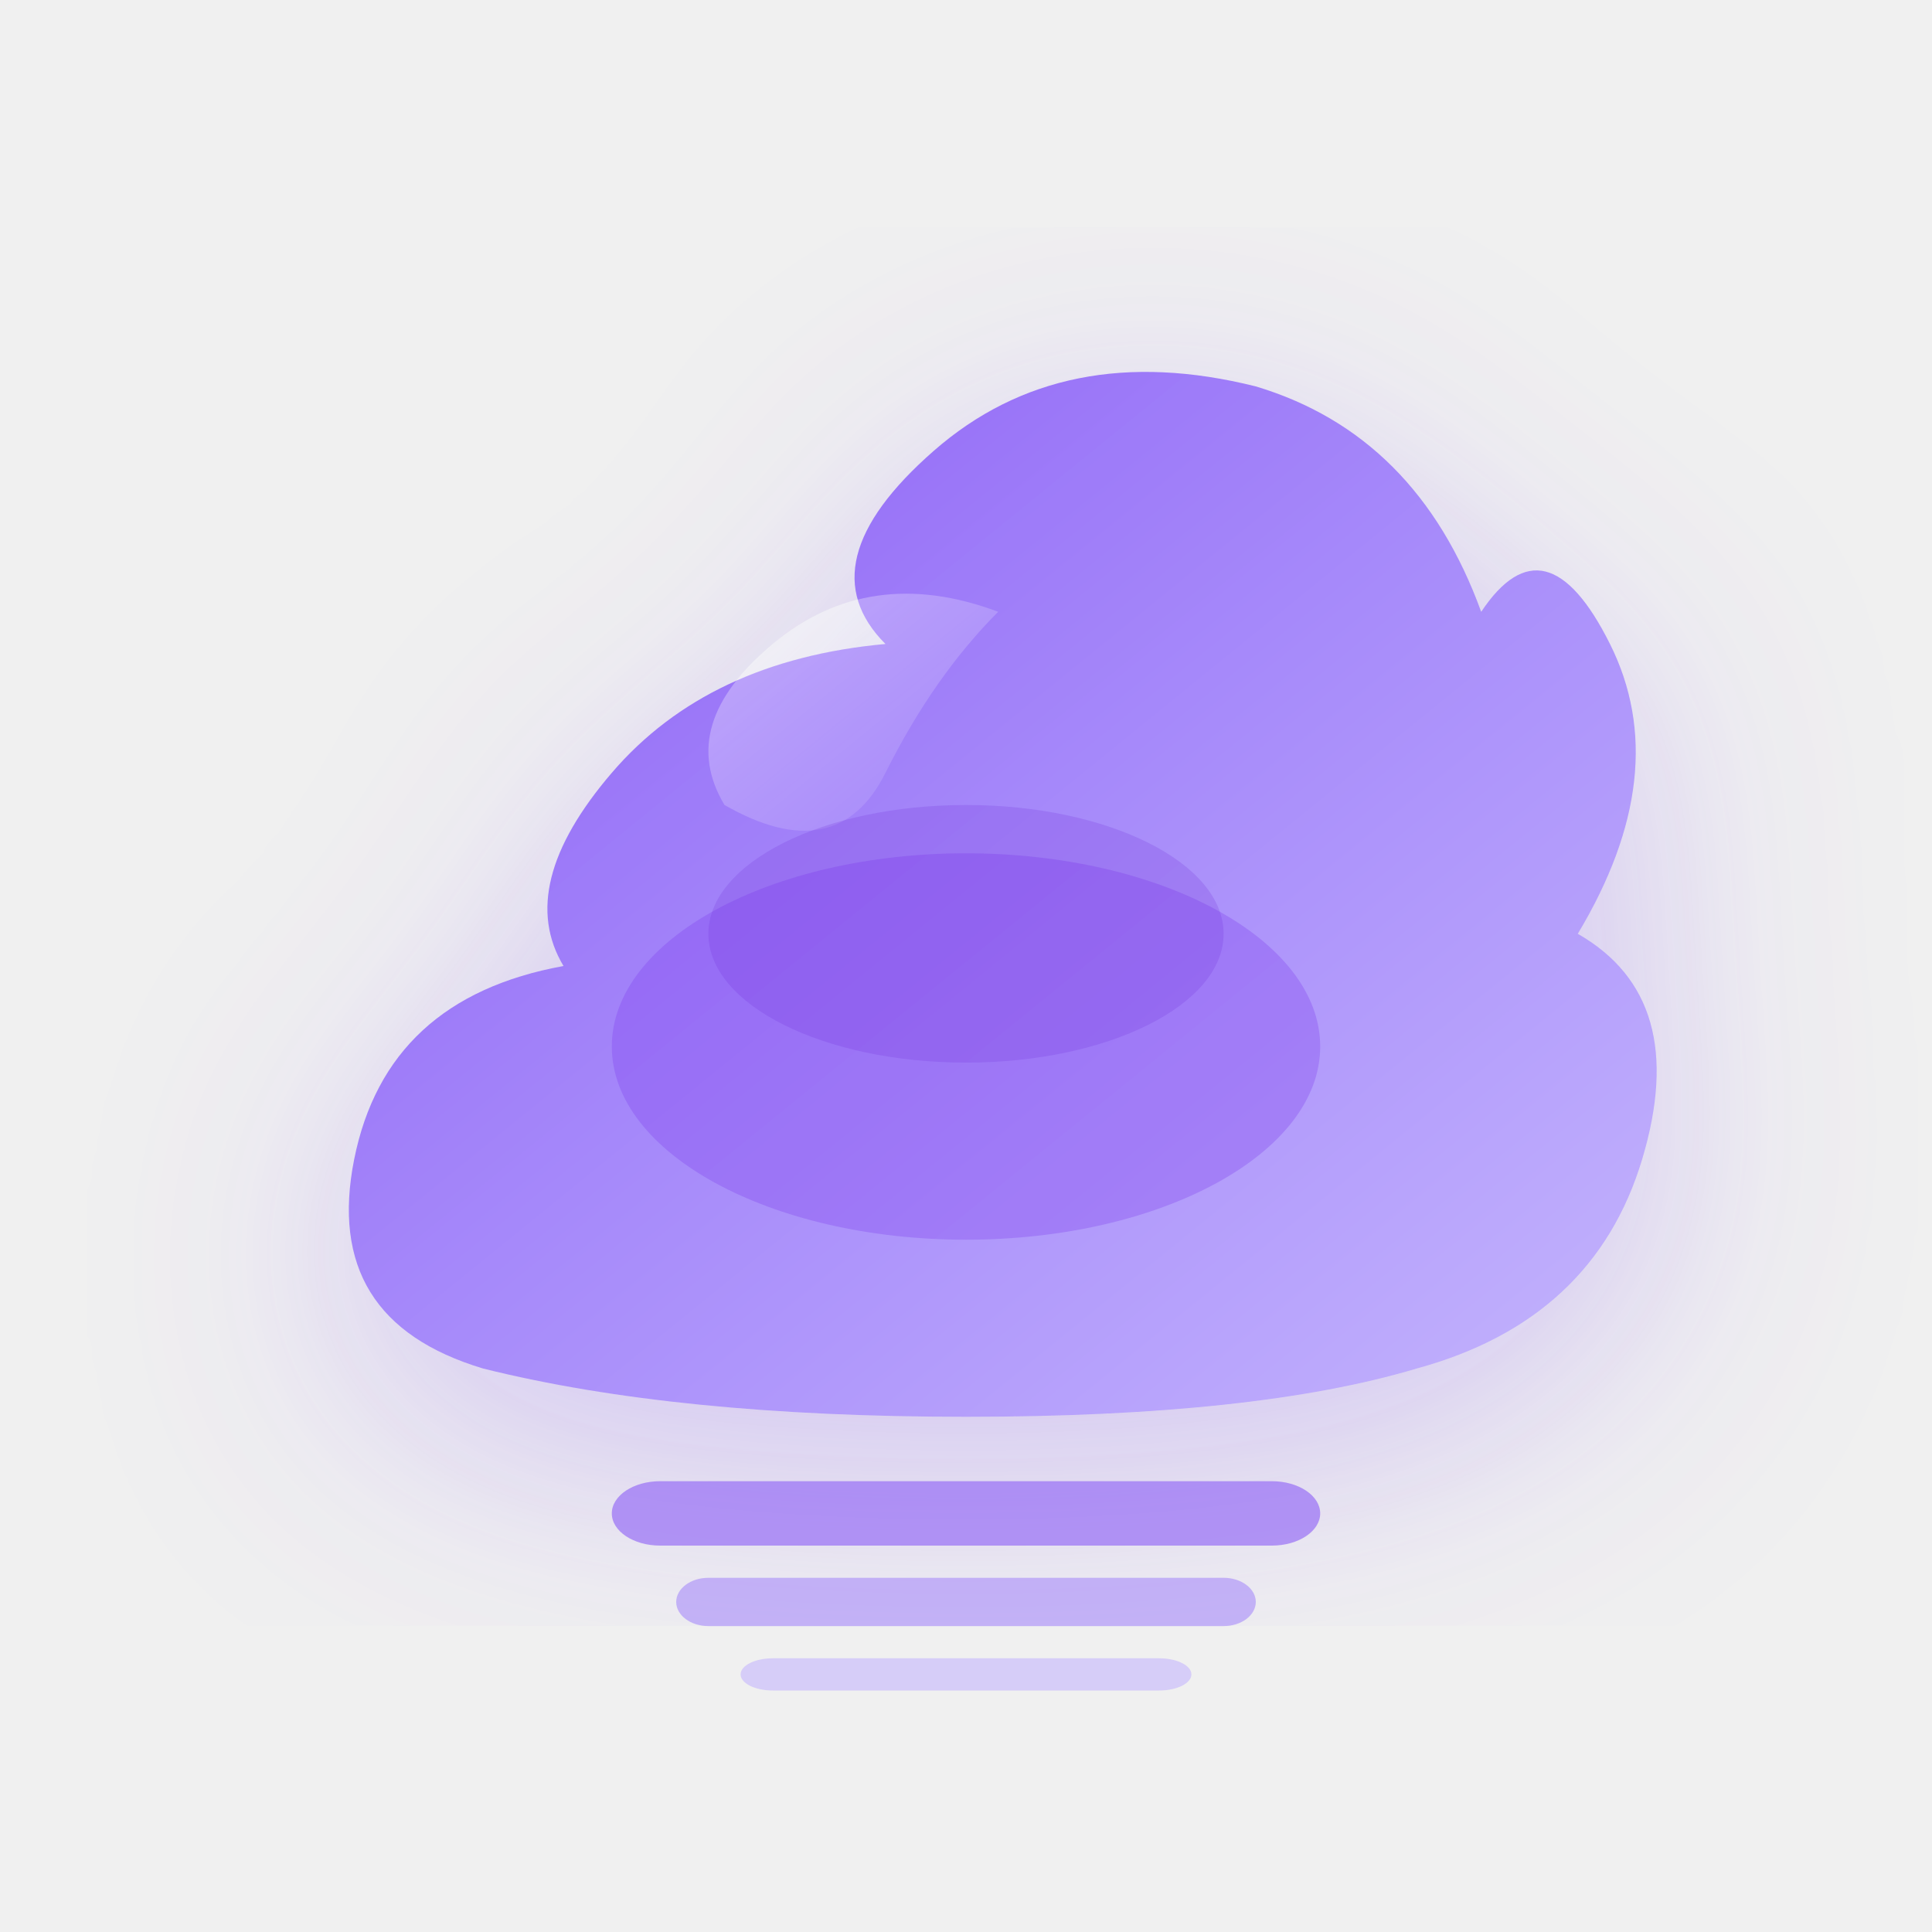
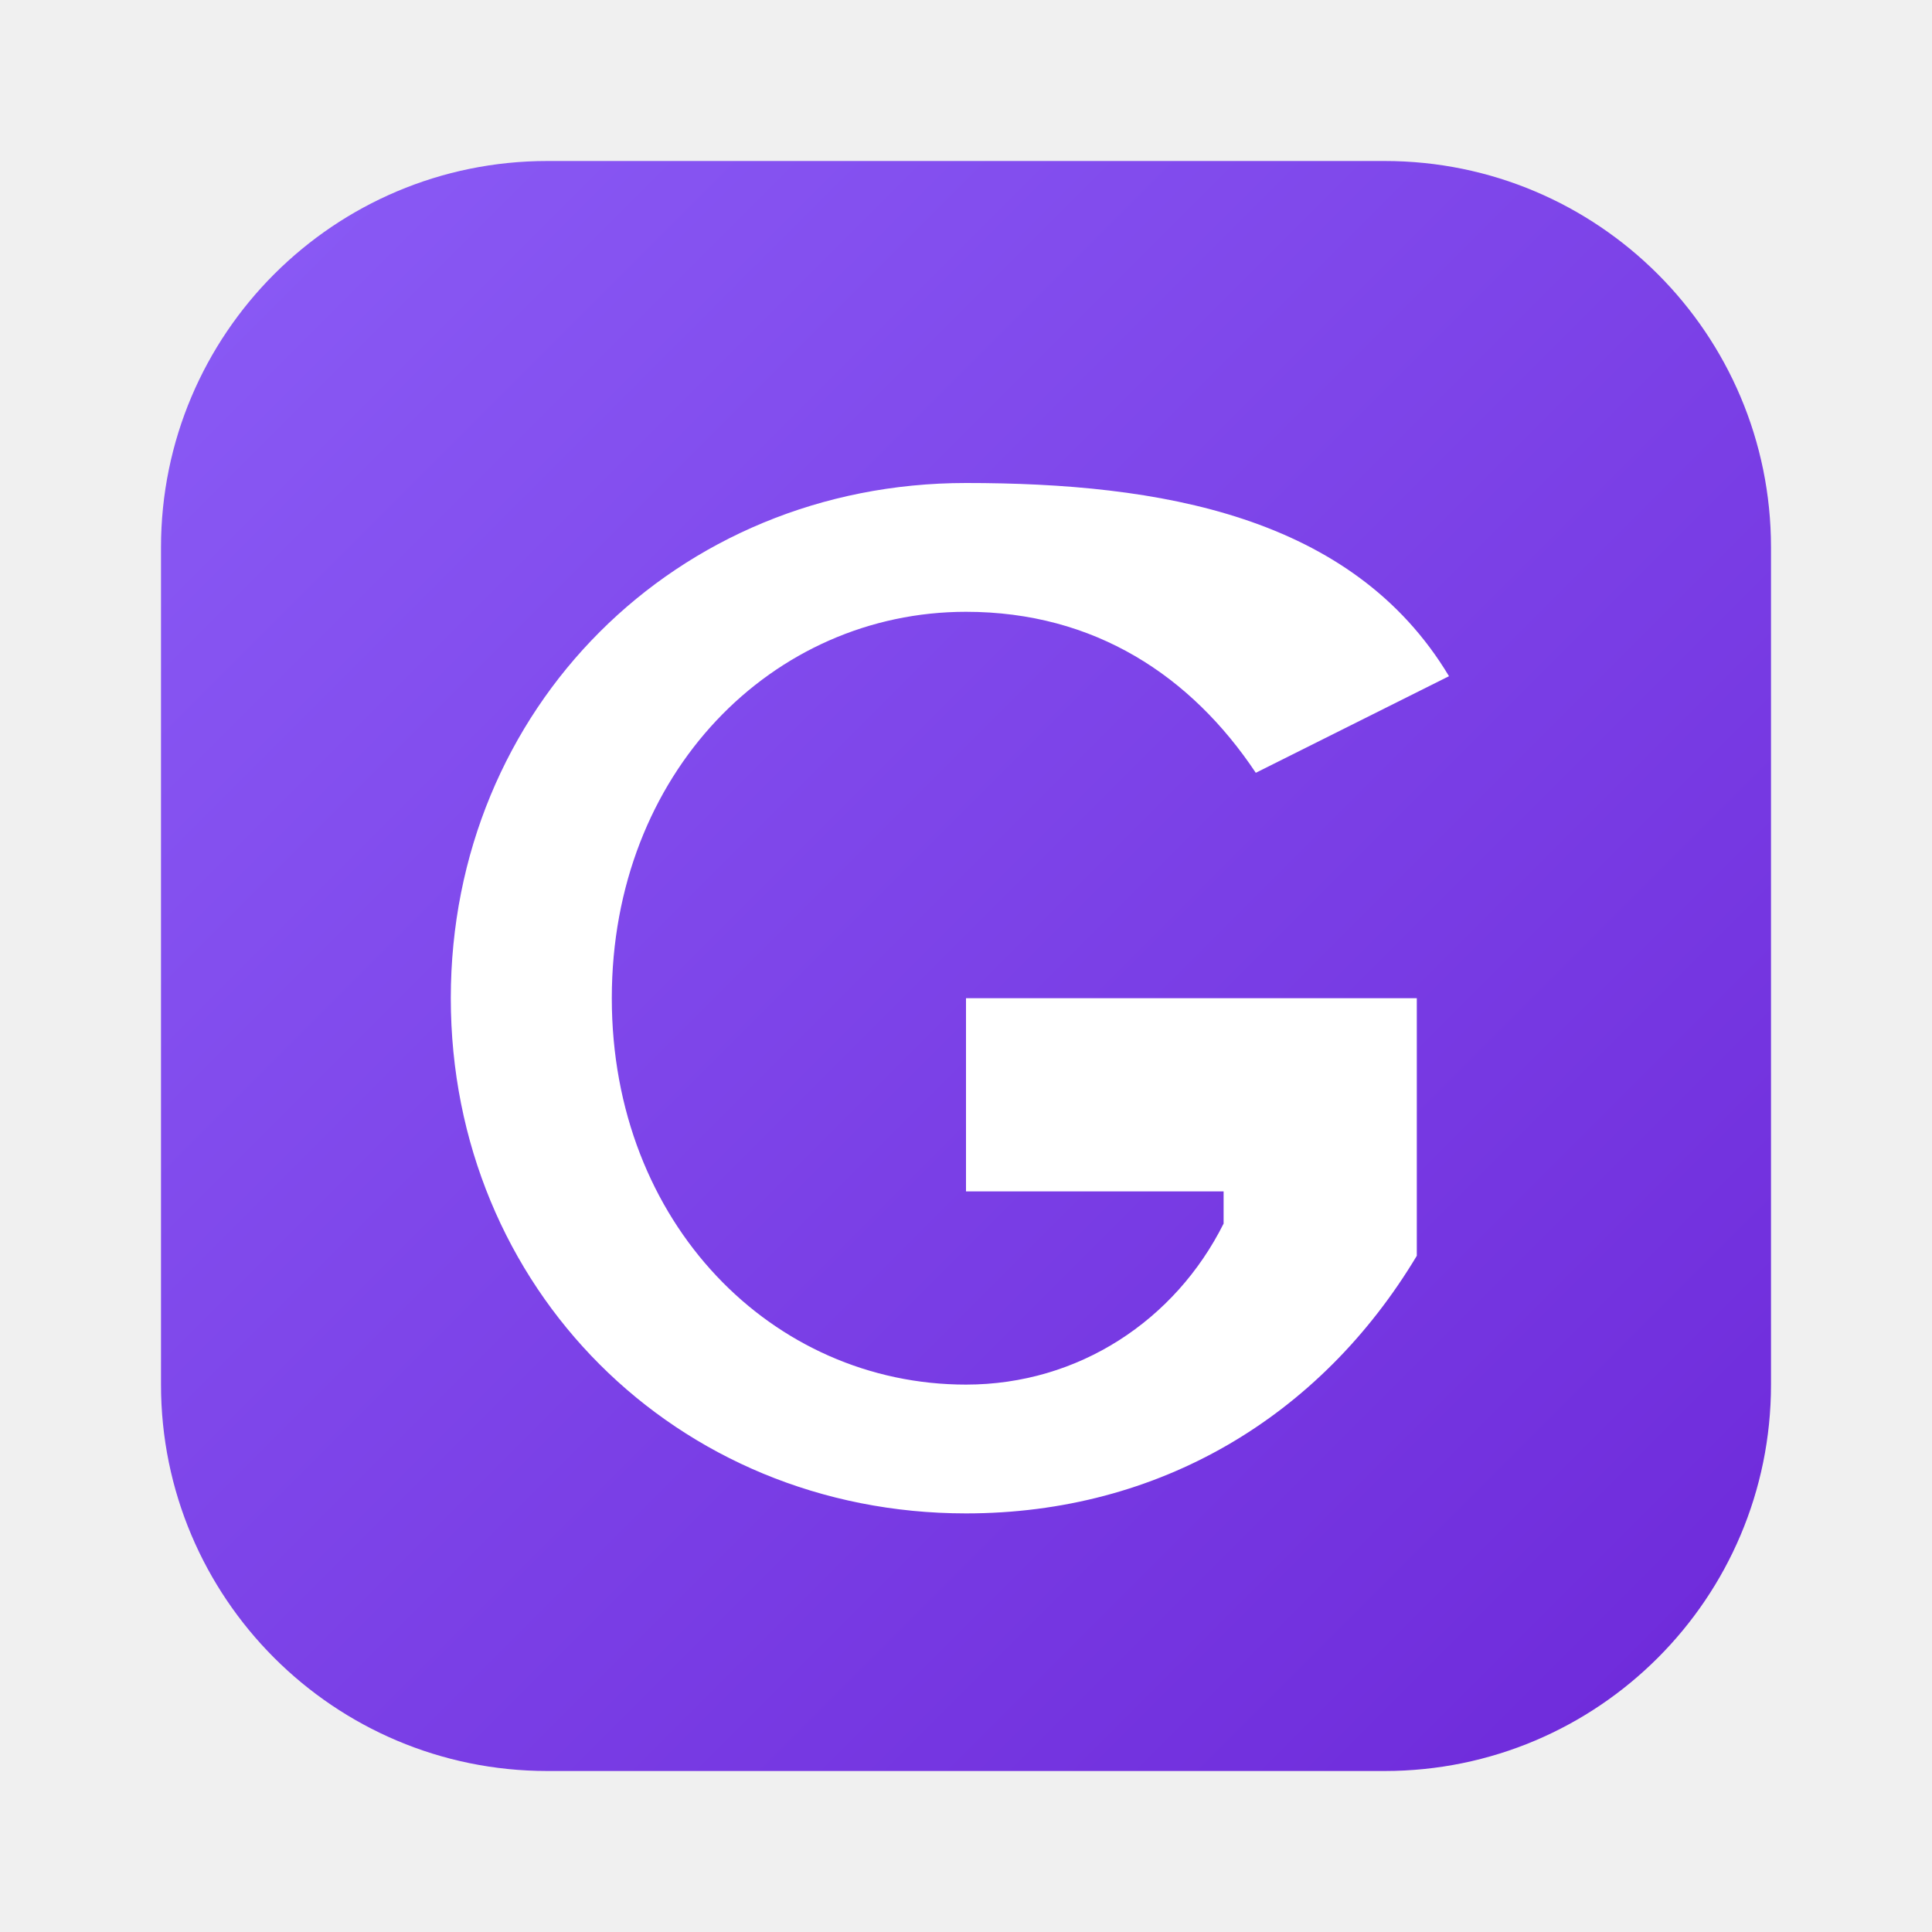
<svg xmlns="http://www.w3.org/2000/svg" viewBox="0 0 120 120" fill="none">
  <defs>
-     <linearGradient id="gello-gradient" x1="0%" y1="0%" x2="100%" y2="100%">
+     <linearGradient id="bg" x1="0%" y1="0%" x2="100%" y2="100%">
      <stop offset="0%" style="stop-color:#8B5CF6" />
-       <stop offset="50%" style="stop-color:#A78BFA" />
-       <stop offset="100%" style="stop-color:#C4B5FD" />
+       <stop offset="100%" style="stop-color:#6D28D9" />
    </linearGradient>
-     <linearGradient id="gello-shine" x1="0%" y1="0%" x2="100%" y2="100%">
-       <stop offset="0%" style="stop-color:#ffffff;stop-opacity:0.4" />
-       <stop offset="100%" style="stop-color:#ffffff;stop-opacity:0" />
-     </linearGradient>
-     <filter id="gello-shadow" x="-20%" y="-20%" width="140%" height="140%">
-       <feDropShadow dx="0" dy="4" stdDeviation="8" flood-color="#8B5CF6" flood-opacity="0.3" />
-     </filter>
  </defs>
-   <g filter="url(#gello-shadow)">
-     <path d="M30 85 Q20 82 22 72 Q24 62 35 60 Q32 55 38 48 Q44 41 55 40 Q50 35 58 28 Q66 21 78 24 Q88 27 92 38 Q96 32 100 40 Q104 48 98 58 Q105 62 102 72 Q99 82 88 85 Q78 88 60 88 Q42 88 30 85 Z" fill="url(#gello-gradient)" />
-     <path d="M45 50 Q42 45 48 40 Q54 35 62 38 Q58 42 55 48 Q52 54 45 50 Z" fill="url(#gello-shine)" />
-     <ellipse cx="60" cy="65" rx="22" ry="12" fill="#7C3AED" opacity="0.3" />
-     <ellipse cx="60" cy="58" rx="16" ry="8" fill="#6D28D9" opacity="0.2" />
-   </g>
-   <g opacity="0.6">
-     <rect x="38" y="92" rx="3" ry="3" width="44" height="4" fill="#8B5CF6" />
-     <rect x="42" y="98" rx="2" ry="2" width="36" height="3" fill="#A78BFA" />
-     <rect x="46" y="103" rx="2" ry="2" width="28" height="2" fill="#C4B5FD" />
-   </g>
+   <rect x="10" y="10" width="100" height="100" rx="24" fill="url(#bg)" />
+   <path d="M60 30 C42 30 28 44 28 62 C28 80 42 94 60 94 C72 94 82 88 88 78 L88 62 L60 62 L60 74 L76 74 L76 76 C73 82 67 86 60 86 C48 86 38 76 38 62 C38 48 48 38 60 38 C68 38 74 42 78 48 L90 42 C84 32 72 30 60 30 Z" fill="white" />
</svg>
